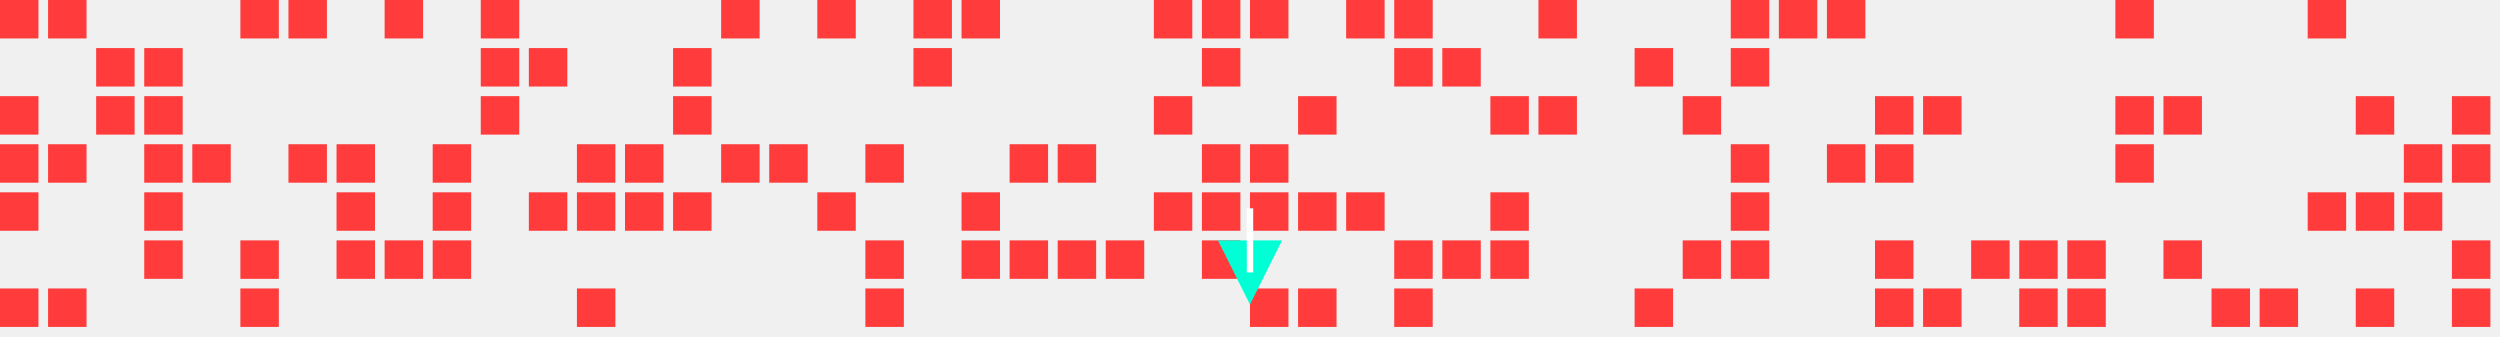
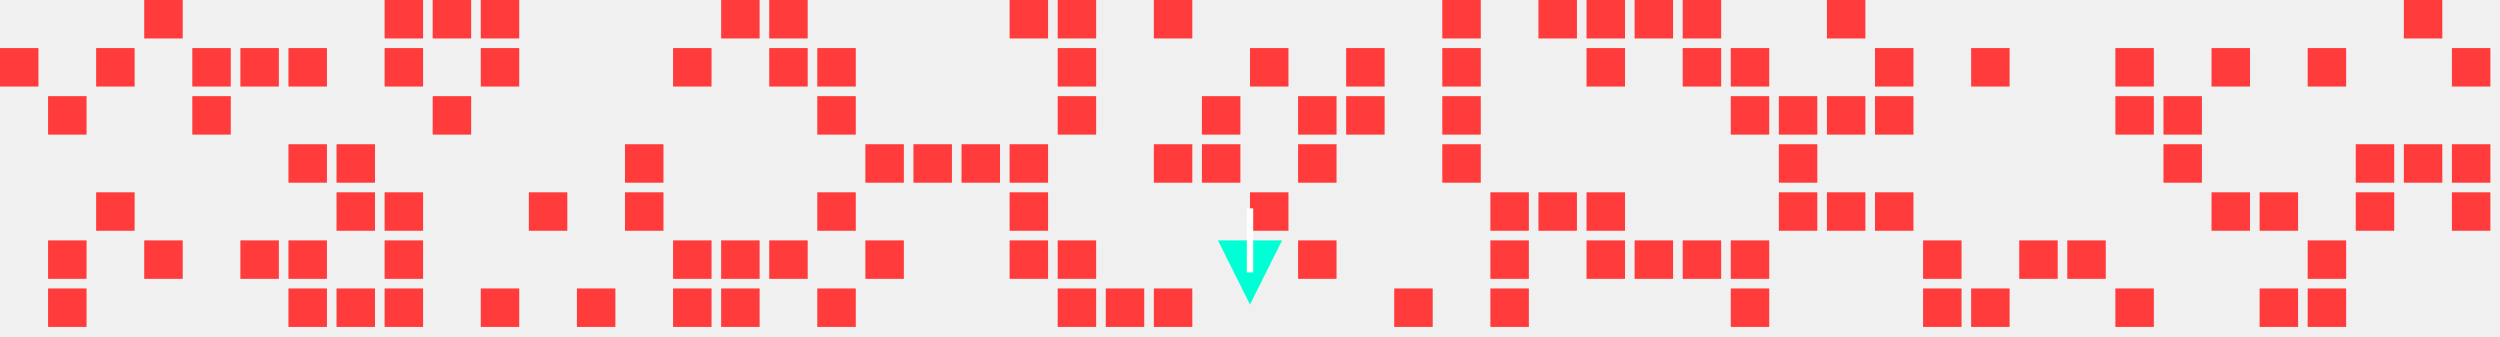
<svg xmlns="http://www.w3.org/2000/svg" width="780" height="105">
  <style>
.enemy { fill: #ff3b3b; }
.player { fill: #00ffd5; }
.bullet { fill: #fff; }
</style>
-   <rect class="enemy" x="0" y="0" width="12" height="12" />
-   <rect class="enemy" x="0" y="30" width="12" height="12" />
-   <rect class="enemy" x="0" y="45" width="12" height="12" />
-   <rect class="enemy" x="0" y="60" width="12" height="12" />
-   <rect class="enemy" x="0" y="90" width="12" height="12" />
-   <rect class="enemy" x="15" y="0" width="12" height="12" />
-   <rect class="enemy" x="15" y="45" width="12" height="12" />
+   <rect class="enemy" x="0" y="15" width="12" height="12" />
+   <rect class="enemy" x="15" y="30" width="12" height="12" />
+   <rect class="enemy" x="15" y="75" width="12" height="12" />
  <rect class="enemy" x="15" y="90" width="12" height="12" />
  <rect class="enemy" x="30" y="15" width="12" height="12" />
-   <rect class="enemy" x="30" y="30" width="12" height="12" />
-   <rect class="enemy" x="45" y="15" width="12" height="12" />
-   <rect class="enemy" x="45" y="30" width="12" height="12" />
-   <rect class="enemy" x="45" y="45" width="12" height="12" />
-   <rect class="enemy" x="45" y="60" width="12" height="12" />
+   <rect class="enemy" x="30" y="60" width="12" height="12" />
+   <rect class="enemy" x="45" y="0" width="12" height="12" />
  <rect class="enemy" x="45" y="75" width="12" height="12" />
-   <rect class="enemy" x="60" y="45" width="12" height="12" />
-   <rect class="enemy" x="75" y="0" width="12" height="12" />
+   <rect class="enemy" x="60" y="15" width="12" height="12" />
+   <rect class="enemy" x="60" y="30" width="12" height="12" />
+   <rect class="enemy" x="75" y="15" width="12" height="12" />
  <rect class="enemy" x="75" y="75" width="12" height="12" />
-   <rect class="enemy" x="75" y="90" width="12" height="12" />
-   <rect class="enemy" x="90" y="0" width="12" height="12" />
+   <rect class="enemy" x="90" y="15" width="12" height="12" />
  <rect class="enemy" x="90" y="45" width="12" height="12" />
+   <rect class="enemy" x="90" y="75" width="12" height="12" />
+   <rect class="enemy" x="90" y="90" width="12" height="12" />
  <rect class="enemy" x="105" y="45" width="12" height="12" />
  <rect class="enemy" x="105" y="60" width="12" height="12" />
-   <rect class="enemy" x="105" y="75" width="12" height="12" />
+   <rect class="enemy" x="105" y="90" width="12" height="12" />
  <rect class="enemy" x="120" y="0" width="12" height="12" />
+   <rect class="enemy" x="120" y="15" width="12" height="12" />
+   <rect class="enemy" x="120" y="60" width="12" height="12" />
  <rect class="enemy" x="120" y="75" width="12" height="12" />
-   <rect class="enemy" x="135" y="45" width="12" height="12" />
-   <rect class="enemy" x="135" y="60" width="12" height="12" />
-   <rect class="enemy" x="135" y="75" width="12" height="12" />
+   <rect class="enemy" x="120" y="90" width="12" height="12" />
+   <rect class="enemy" x="135" y="0" width="12" height="12" />
+   <rect class="enemy" x="135" y="30" width="12" height="12" />
  <rect class="enemy" x="150" y="0" width="12" height="12" />
  <rect class="enemy" x="150" y="15" width="12" height="12" />
-   <rect class="enemy" x="150" y="30" width="12" height="12" />
-   <rect class="enemy" x="165" y="15" width="12" height="12" />
+   <rect class="enemy" x="150" y="90" width="12" height="12" />
  <rect class="enemy" x="165" y="60" width="12" height="12" />
-   <rect class="enemy" x="180" y="45" width="12" height="12" />
-   <rect class="enemy" x="180" y="60" width="12" height="12" />
  <rect class="enemy" x="180" y="90" width="12" height="12" />
  <rect class="enemy" x="195" y="45" width="12" height="12" />
  <rect class="enemy" x="195" y="60" width="12" height="12" />
  <rect class="enemy" x="210" y="15" width="12" height="12" />
-   <rect class="enemy" x="210" y="30" width="12" height="12" />
-   <rect class="enemy" x="210" y="60" width="12" height="12" />
+   <rect class="enemy" x="210" y="75" width="12" height="12" />
+   <rect class="enemy" x="210" y="90" width="12" height="12" />
  <rect class="enemy" x="225" y="0" width="12" height="12" />
-   <rect class="enemy" x="225" y="45" width="12" height="12" />
-   <rect class="enemy" x="240" y="45" width="12" height="12" />
-   <rect class="enemy" x="255" y="0" width="12" height="12" />
+   <rect class="enemy" x="225" y="75" width="12" height="12" />
+   <rect class="enemy" x="225" y="90" width="12" height="12" />
+   <rect class="enemy" x="240" y="0" width="12" height="12" />
+   <rect class="enemy" x="240" y="15" width="12" height="12" />
+   <rect class="enemy" x="240" y="75" width="12" height="12" />
+   <rect class="enemy" x="255" y="15" width="12" height="12" />
+   <rect class="enemy" x="255" y="30" width="12" height="12" />
  <rect class="enemy" x="255" y="60" width="12" height="12" />
+   <rect class="enemy" x="255" y="90" width="12" height="12" />
  <rect class="enemy" x="270" y="45" width="12" height="12" />
  <rect class="enemy" x="270" y="75" width="12" height="12" />
-   <rect class="enemy" x="270" y="90" width="12" height="12" />
-   <rect class="enemy" x="285" y="0" width="12" height="12" />
-   <rect class="enemy" x="285" y="15" width="12" height="12" />
-   <rect class="enemy" x="300" y="0" width="12" height="12" />
-   <rect class="enemy" x="300" y="60" width="12" height="12" />
-   <rect class="enemy" x="300" y="75" width="12" height="12" />
+   <rect class="enemy" x="285" y="45" width="12" height="12" />
+   <rect class="enemy" x="300" y="45" width="12" height="12" />
+   <rect class="enemy" x="315" y="0" width="12" height="12" />
  <rect class="enemy" x="315" y="45" width="12" height="12" />
+   <rect class="enemy" x="315" y="60" width="12" height="12" />
  <rect class="enemy" x="315" y="75" width="12" height="12" />
-   <rect class="enemy" x="330" y="45" width="12" height="12" />
+   <rect class="enemy" x="330" y="0" width="12" height="12" />
+   <rect class="enemy" x="330" y="15" width="12" height="12" />
+   <rect class="enemy" x="330" y="30" width="12" height="12" />
  <rect class="enemy" x="330" y="75" width="12" height="12" />
-   <rect class="enemy" x="345" y="75" width="12" height="12" />
+   <rect class="enemy" x="330" y="90" width="12" height="12" />
+   <rect class="enemy" x="345" y="90" width="12" height="12" />
  <rect class="enemy" x="360" y="0" width="12" height="12" />
-   <rect class="enemy" x="360" y="30" width="12" height="12" />
-   <rect class="enemy" x="360" y="60" width="12" height="12" />
-   <rect class="enemy" x="375" y="0" width="12" height="12" />
-   <rect class="enemy" x="375" y="15" width="12" height="12" />
+   <rect class="enemy" x="360" y="45" width="12" height="12" />
+   <rect class="enemy" x="360" y="90" width="12" height="12" />
+   <rect class="enemy" x="375" y="30" width="12" height="12" />
  <rect class="enemy" x="375" y="45" width="12" height="12" />
-   <rect class="enemy" x="375" y="60" width="12" height="12" />
-   <rect class="enemy" x="375" y="75" width="12" height="12" />
-   <rect class="enemy" x="390" y="0" width="12" height="12" />
-   <rect class="enemy" x="390" y="45" width="12" height="12" />
+   <rect class="enemy" x="390" y="15" width="12" height="12" />
  <rect class="enemy" x="390" y="60" width="12" height="12" />
-   <rect class="enemy" x="390" y="90" width="12" height="12" />
  <rect class="enemy" x="405" y="30" width="12" height="12" />
-   <rect class="enemy" x="405" y="60" width="12" height="12" />
-   <rect class="enemy" x="405" y="90" width="12" height="12" />
-   <rect class="enemy" x="420" y="0" width="12" height="12" />
-   <rect class="enemy" x="420" y="60" width="12" height="12" />
-   <rect class="enemy" x="435" y="0" width="12" height="12" />
-   <rect class="enemy" x="435" y="15" width="12" height="12" />
-   <rect class="enemy" x="435" y="75" width="12" height="12" />
+   <rect class="enemy" x="405" y="45" width="12" height="12" />
+   <rect class="enemy" x="405" y="75" width="12" height="12" />
+   <rect class="enemy" x="420" y="15" width="12" height="12" />
+   <rect class="enemy" x="420" y="30" width="12" height="12" />
  <rect class="enemy" x="435" y="90" width="12" height="12" />
+   <rect class="enemy" x="450" y="0" width="12" height="12" />
  <rect class="enemy" x="450" y="15" width="12" height="12" />
-   <rect class="enemy" x="450" y="75" width="12" height="12" />
-   <rect class="enemy" x="465" y="30" width="12" height="12" />
+   <rect class="enemy" x="450" y="30" width="12" height="12" />
+   <rect class="enemy" x="450" y="45" width="12" height="12" />
  <rect class="enemy" x="465" y="60" width="12" height="12" />
  <rect class="enemy" x="465" y="75" width="12" height="12" />
+   <rect class="enemy" x="465" y="90" width="12" height="12" />
  <rect class="enemy" x="480" y="0" width="12" height="12" />
-   <rect class="enemy" x="480" y="30" width="12" height="12" />
-   <rect class="enemy" x="510" y="15" width="12" height="12" />
-   <rect class="enemy" x="510" y="90" width="12" height="12" />
-   <rect class="enemy" x="525" y="30" width="12" height="12" />
+   <rect class="enemy" x="480" y="60" width="12" height="12" />
+   <rect class="enemy" x="495" y="0" width="12" height="12" />
+   <rect class="enemy" x="495" y="15" width="12" height="12" />
+   <rect class="enemy" x="495" y="60" width="12" height="12" />
+   <rect class="enemy" x="495" y="75" width="12" height="12" />
+   <rect class="enemy" x="510" y="0" width="12" height="12" />
+   <rect class="enemy" x="510" y="75" width="12" height="12" />
+   <rect class="enemy" x="525" y="0" width="12" height="12" />
+   <rect class="enemy" x="525" y="15" width="12" height="12" />
  <rect class="enemy" x="525" y="75" width="12" height="12" />
-   <rect class="enemy" x="540" y="0" width="12" height="12" />
  <rect class="enemy" x="540" y="15" width="12" height="12" />
-   <rect class="enemy" x="540" y="45" width="12" height="12" />
-   <rect class="enemy" x="540" y="60" width="12" height="12" />
+   <rect class="enemy" x="540" y="30" width="12" height="12" />
  <rect class="enemy" x="540" y="75" width="12" height="12" />
-   <rect class="enemy" x="555" y="0" width="12" height="12" />
+   <rect class="enemy" x="540" y="90" width="12" height="12" />
+   <rect class="enemy" x="555" y="30" width="12" height="12" />
+   <rect class="enemy" x="555" y="45" width="12" height="12" />
+   <rect class="enemy" x="555" y="60" width="12" height="12" />
  <rect class="enemy" x="570" y="0" width="12" height="12" />
-   <rect class="enemy" x="570" y="45" width="12" height="12" />
+   <rect class="enemy" x="570" y="30" width="12" height="12" />
+   <rect class="enemy" x="570" y="60" width="12" height="12" />
+   <rect class="enemy" x="585" y="15" width="12" height="12" />
  <rect class="enemy" x="585" y="30" width="12" height="12" />
-   <rect class="enemy" x="585" y="45" width="12" height="12" />
-   <rect class="enemy" x="585" y="75" width="12" height="12" />
-   <rect class="enemy" x="585" y="90" width="12" height="12" />
-   <rect class="enemy" x="600" y="30" width="12" height="12" />
+   <rect class="enemy" x="585" y="60" width="12" height="12" />
+   <rect class="enemy" x="600" y="75" width="12" height="12" />
  <rect class="enemy" x="600" y="90" width="12" height="12" />
-   <rect class="enemy" x="615" y="75" width="12" height="12" />
+   <rect class="enemy" x="615" y="15" width="12" height="12" />
+   <rect class="enemy" x="615" y="90" width="12" height="12" />
  <rect class="enemy" x="630" y="75" width="12" height="12" />
-   <rect class="enemy" x="630" y="90" width="12" height="12" />
  <rect class="enemy" x="645" y="75" width="12" height="12" />
-   <rect class="enemy" x="645" y="90" width="12" height="12" />
-   <rect class="enemy" x="660" y="0" width="12" height="12" />
+   <rect class="enemy" x="660" y="15" width="12" height="12" />
  <rect class="enemy" x="660" y="30" width="12" height="12" />
-   <rect class="enemy" x="660" y="45" width="12" height="12" />
+   <rect class="enemy" x="660" y="90" width="12" height="12" />
  <rect class="enemy" x="675" y="30" width="12" height="12" />
-   <rect class="enemy" x="675" y="75" width="12" height="12" />
-   <rect class="enemy" x="690" y="90" width="12" height="12" />
+   <rect class="enemy" x="675" y="45" width="12" height="12" />
+   <rect class="enemy" x="690" y="15" width="12" height="12" />
+   <rect class="enemy" x="690" y="60" width="12" height="12" />
+   <rect class="enemy" x="705" y="60" width="12" height="12" />
  <rect class="enemy" x="705" y="90" width="12" height="12" />
-   <rect class="enemy" x="720" y="0" width="12" height="12" />
-   <rect class="enemy" x="720" y="60" width="12" height="12" />
-   <rect class="enemy" x="735" y="30" width="12" height="12" />
+   <rect class="enemy" x="720" y="15" width="12" height="12" />
+   <rect class="enemy" x="720" y="75" width="12" height="12" />
+   <rect class="enemy" x="720" y="90" width="12" height="12" />
+   <rect class="enemy" x="735" y="45" width="12" height="12" />
  <rect class="enemy" x="735" y="60" width="12" height="12" />
-   <rect class="enemy" x="735" y="90" width="12" height="12" />
+   <rect class="enemy" x="750" y="0" width="12" height="12" />
  <rect class="enemy" x="750" y="45" width="12" height="12" />
-   <rect class="enemy" x="750" y="60" width="12" height="12" />
-   <rect class="enemy" x="765" y="30" width="12" height="12" />
+   <rect class="enemy" x="765" y="15" width="12" height="12" />
  <rect class="enemy" x="765" y="45" width="12" height="12" />
-   <rect class="enemy" x="765" y="75" width="12" height="12" />
-   <rect class="enemy" x="765" y="90" width="12" height="12" />
+   <rect class="enemy" x="765" y="60" width="12" height="12" />
  <polygon class="player" points=" 390,95 380,75 400,75 " />
  <rect class="bullet" x="389" y="65" width="2" height="20">
    <animate attributeName="y" values="65;0" dur="1s" repeatCount="indefinite" />
  </rect>
</svg>
